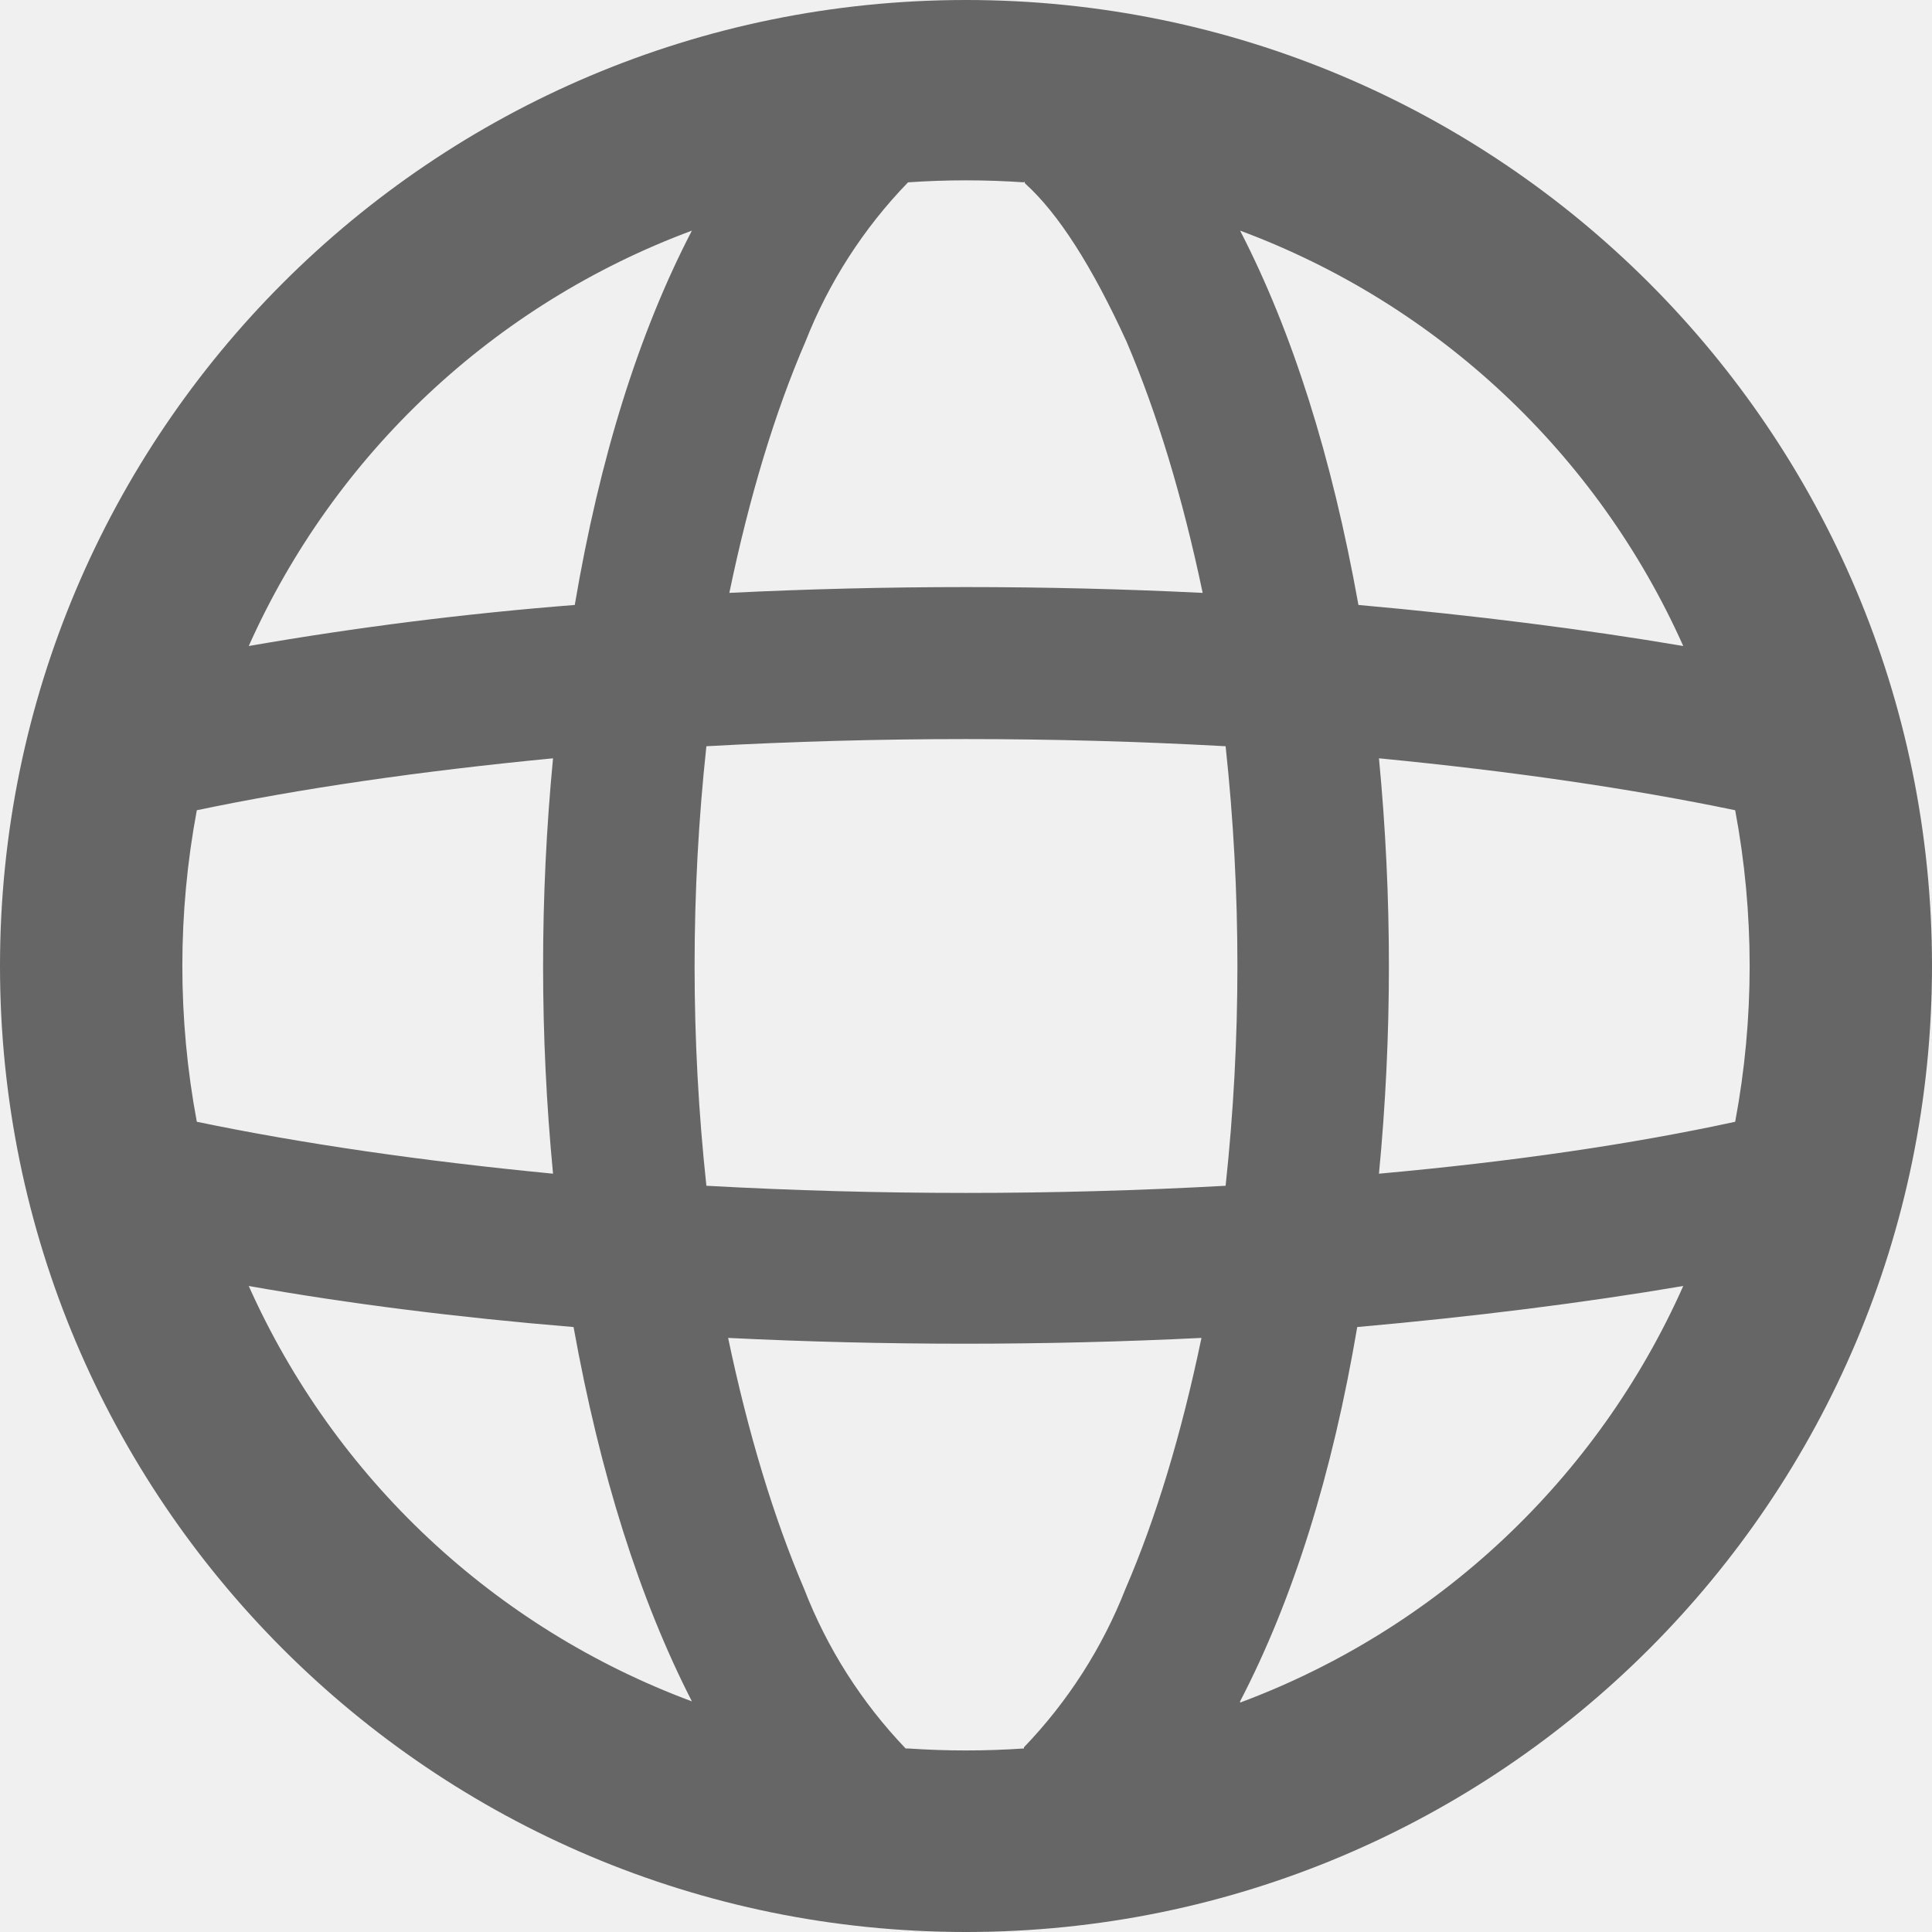
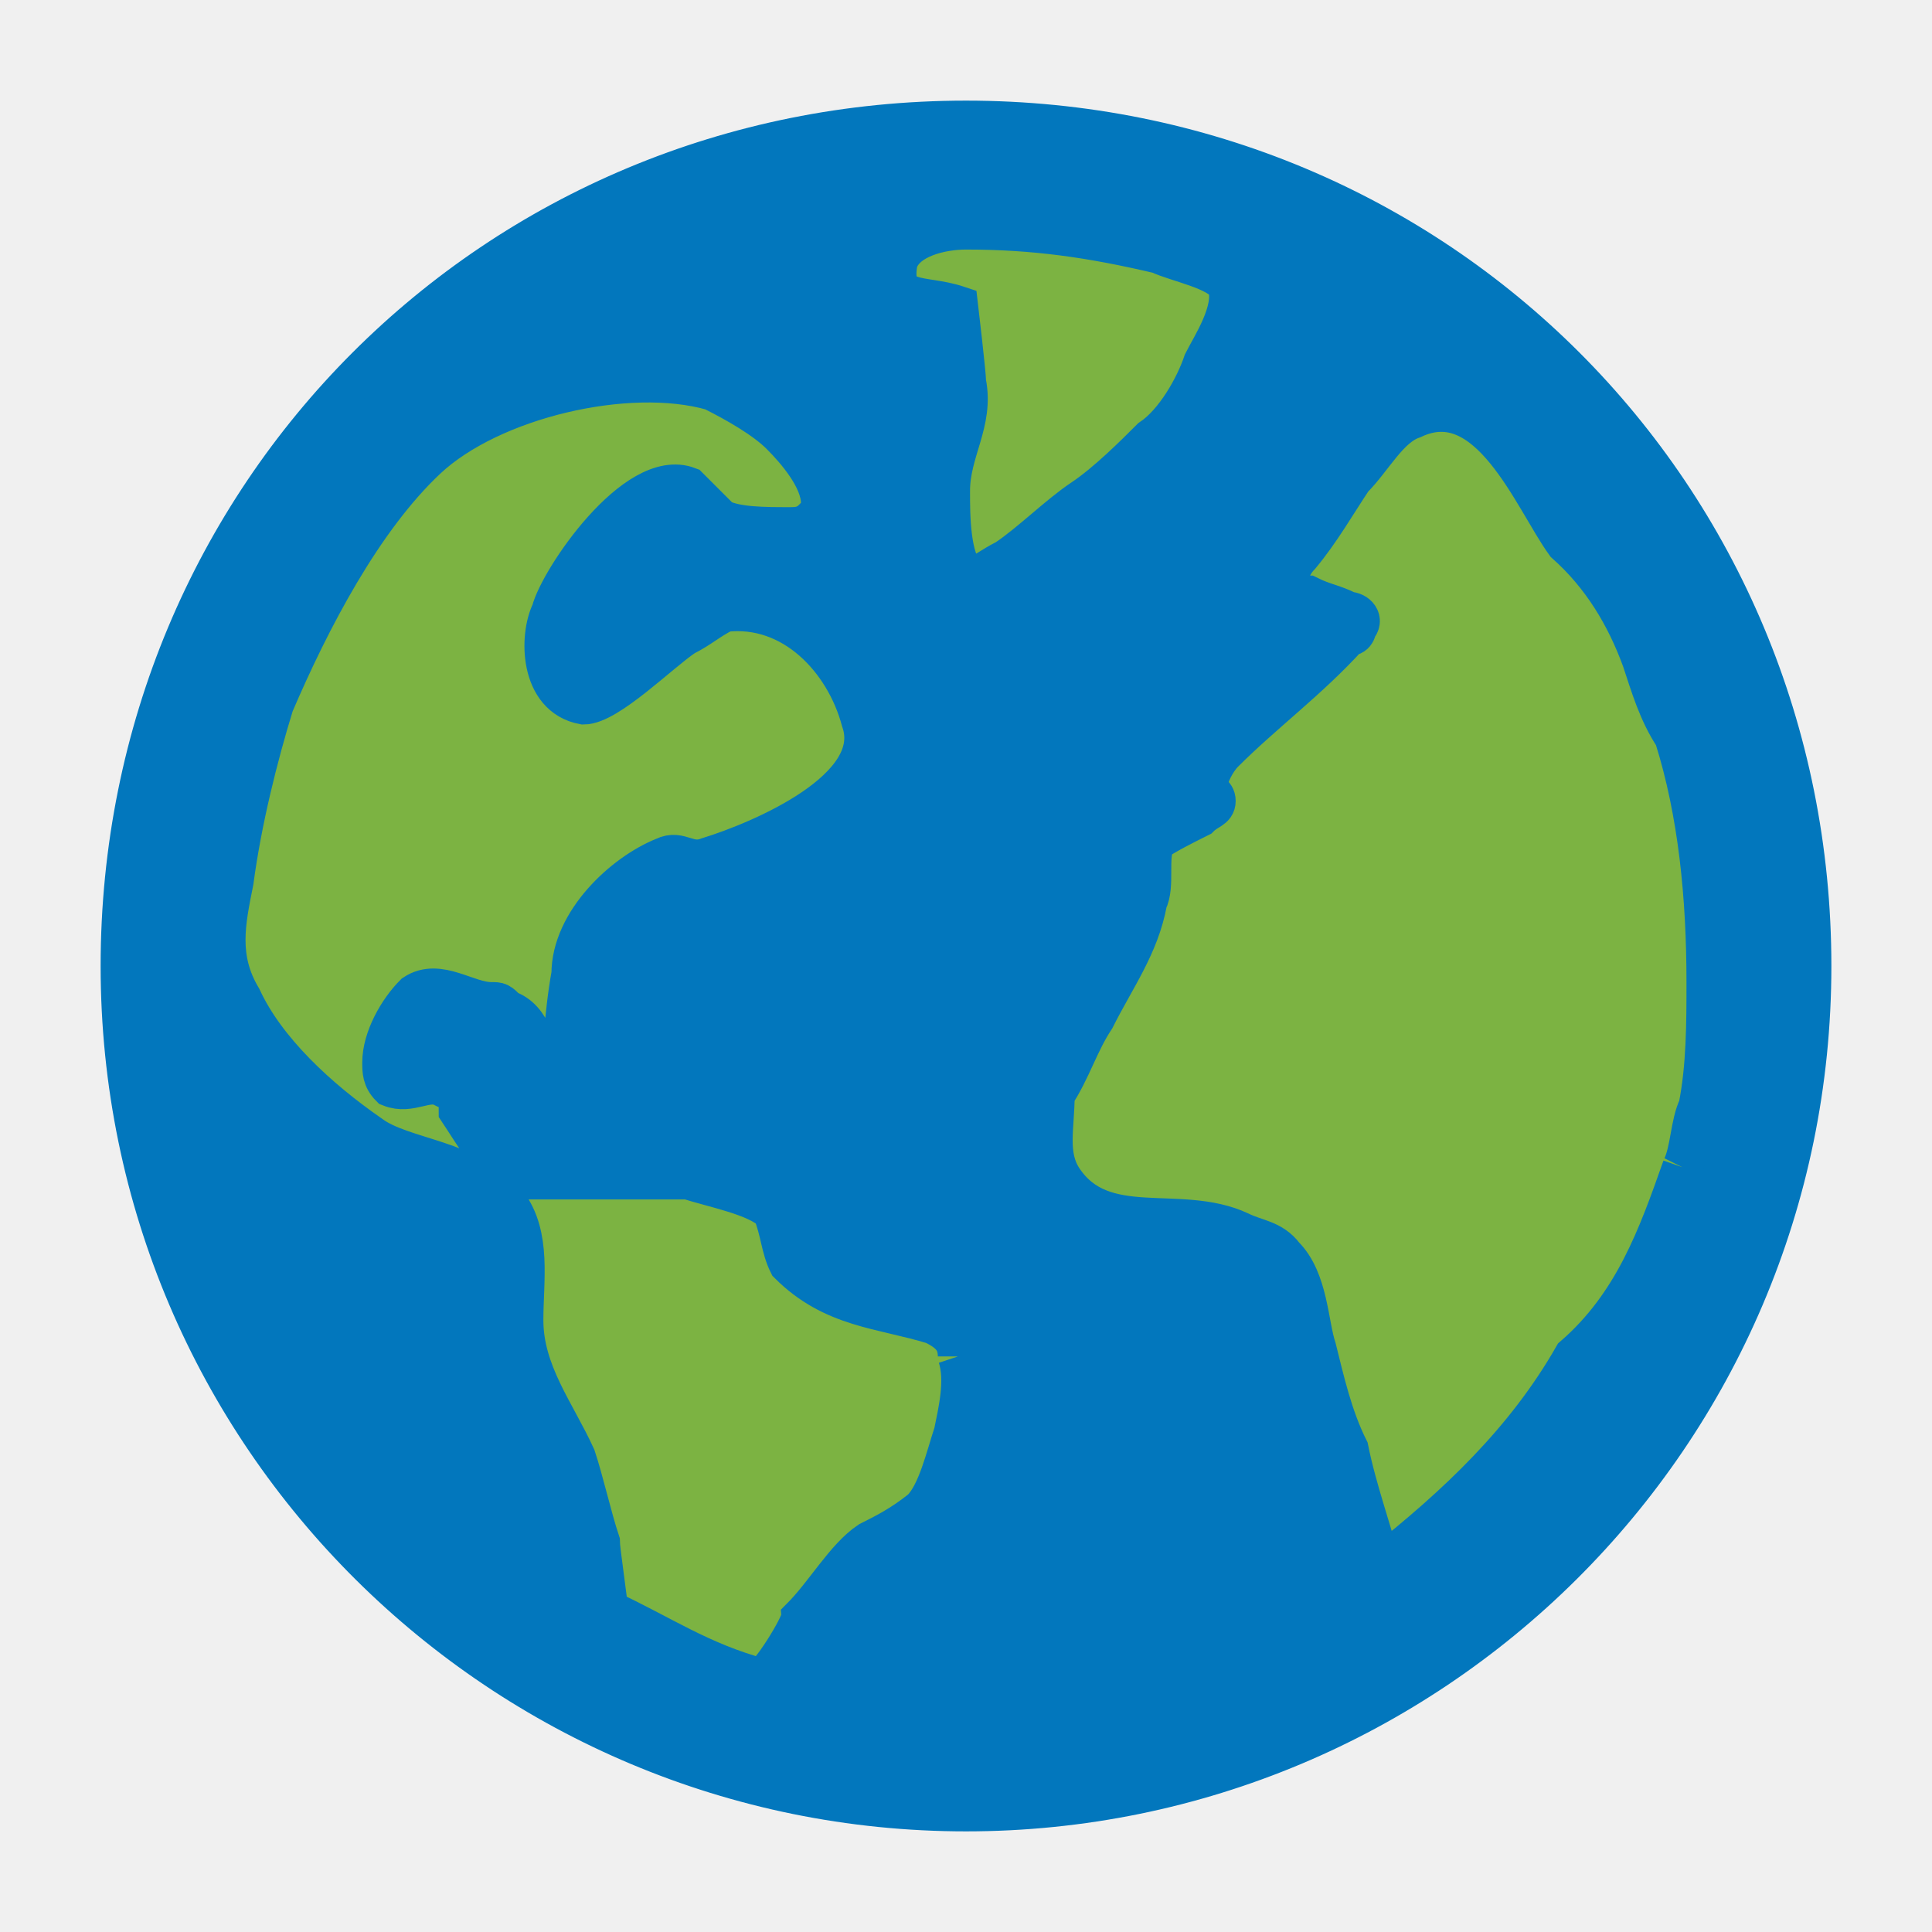
- <svg xmlns="http://www.w3.org/2000/svg" fill="none" viewBox="0 0 16 16">
-   <g clip-path="url(#a)">
-     <path fill-rule="evenodd" clip-rule="evenodd" d="M10.27 14.1a6.5 6.5 0 0 0 3.67-3.45q-1.24.21-2.7.34-.31 1.83-.97 3.1M8 16A8 8 0 1 0 8 0a8 8 0 0 0 0 16m.48-1.52a7 7 0 0 1-.96 0H7.5a4 4 0 0 1-.84-1.32q-.38-.89-.63-2.08a40 40 0 0 0 3.92 0q-.25 1.2-.63 2.08a4 4 0 0 1-.84 1.31zm2.94-4.76q1.66-.15 2.95-.43a7 7 0 0 0 0-2.58q-1.3-.27-2.95-.43a18 18 0 0 1 0 3.44m-1.27-3.54a17 17 0 0 1 0 3.64 39 39 0 0 1-4.3 0 17 17 0 0 1 0-3.64 39 39 0 0 1 4.3 0m1.1-1.17q1.45.13 2.69.34a6.5 6.5 0 0 0-3.67-3.44q.65 1.26.98 3.1M8.48 1.5l.01.02q.41.37.84 1.31.38.89.63 2.08a40 40 0 0 0-3.92 0q.25-1.2.63-2.08a4 4 0 0 1 .85-1.32 7 7 0 0 1 .96 0m-2.75.4a6.5 6.5 0 0 0-3.67 3.44 29 29 0 0 1 2.7-.34q.31-1.83.97-3.1M4.58 6.28q-1.66.16-2.95.43a7 7 0 0 0 0 2.58q1.3.27 2.95.43a18 18 0 0 1 0-3.44m.17 4.71q-1.45-.12-2.69-.34a6.5 6.5 0 0 0 3.67 3.44q-.65-1.27-.98-3.1" fill="#666" />
-   </g>
-   <defs>
-     <clipPath id="a">
-       <path fill="#fff" d="M0 0h16v16H0z" />
-     </clipPath>
-   </defs>
+ <svg xmlns="http://www.w3.org/2000/svg" width="48" height="48" viewBox="0 0 48 48">
+   <rect width="48" height="48" fill="none" />
+   <path fill="#7cb342" d="M24 4C13 4 4 13 4 24s9 20 20 20s20-9 20-20S35 4 24 4" stroke-width="1" stroke="#7cb342" />
+   <path fill="#0277bd" d="M45 24c0 11.7-9.5 21-21 21S3 35.7 3 24S12.3 3 24 3s21 9.3 21 21m-21.2 9.7c0-.4-.2-.6-.6-.8c-1.3-.4-2.5-.4-3.6-1.5c-.2-.4-.2-.8-.4-1.3c-.4-.4-1.5-.6-2.1-.8h-4.2c-.6-.2-1.1-1.1-1.5-1.7c0-.2 0-.6-.4-.6c-.4-.2-.8.2-1.3 0c-.2-.2-.2-.4-.2-.6c0-.6.4-1.3.8-1.7c.6-.4 1.3.2 1.9.2c.2 0 .2 0 .4.2c.6.2.8 1 .8 1.7v.4c0 .2.2.2.4.2c.2-1.1.2-2.1.4-3.2c0-1.3 1.3-2.5 2.3-2.9c.4-.2.6.2 1.1 0c1.3-.4 4.4-1.7 3.8-3.4c-.4-1.5-1.7-2.9-3.4-2.7c-.4.2-.6.4-1 .6c-.6.4-1.9 1.7-2.5 1.7c-1.1-.2-1.1-1.7-.8-2.3c.2-.8 2.1-3.6 3.4-3.1l.8.8c.4.2 1.1.2 1.7.2c.2 0 .4 0 .6-.2s.2-.2.2-.4c0-.6-.6-1.3-1-1.7s-1.1-.8-1.7-1.1c-2.1-.6-5.5.2-7.1 1.7s-2.9 4-3.8 6.1c-.4 1.3-.8 2.9-1 4.4c-.2 1-.4 1.9.2 2.9c.6 1.3 1.9 2.5 3.2 3.4c.8.6 2.5.6 3.4 1.7c.6.8.4 1.9.4 2.9c0 1.3.8 2.3 1.3 3.4c.2.6.4 1.5.6 2.1c0 .2.2 1.5.2 1.7c1.3.6 2.3 1.3 3.8 1.7c.2 0 1-1.3 1-1.5c.6-.6 1.1-1.5 1.7-1.9c.4-.2.8-.4 1.3-.8c.4-.4.6-1.3.8-1.9c.1-.5.3-1.3.1-1.9m.4-19.4c.2 0 .4-.2.8-.4c.6-.4 1.3-1.1 1.9-1.5s1.3-1.1 1.7-1.5c.6-.4 1.1-1.3 1.3-1.9c.2-.4.8-1.3.6-1.9c-.2-.4-1.3-.6-1.7-.8c-1.7-.4-3.1-.6-4.8-.6c-.6 0-1.5.2-1.7.8c-.2 1.1.6.8 1.5 1.1c0 0 .2 1.7.2 1.9c.2 1-.4 1.7-.4 2.7c0 .6 0 1.7.4 2.1zM41.8 29c.2-.4.2-1.1.4-1.5c.2-1 .2-2.1.2-3.1c0-2.1-.2-4.2-.8-6.1c-.4-.6-.6-1.3-.8-1.9c-.4-1.1-1-2.1-1.9-2.9c-.8-1.1-1.9-4-3.8-3.1c-.6.2-1 1-1.5 1.5c-.4.6-.8 1.3-1.3 1.9c-.2.2-.4.6-.2.8c0 .2.2.2.4.2c.4.2.6.2 1 .4c.2 0 .4.2.2.4c0 0 0 .2-.2.2c-1 1.1-2.1 1.9-3.1 2.9c-.2.2-.4.6-.4.8s.2.2.2.4s-.2.2-.4.4c-.4.2-.8.4-1.1.6c-.2.4 0 1.1-.2 1.5c-.2 1.1-.8 1.9-1.3 2.9c-.4.6-.6 1.3-1 1.9c0 .8-.2 1.5.2 2.1c1 1.5 2.9.6 4.4 1.3c.4.2.8.2 1.1.6c.6.6.6 1.7.8 2.3c.2.8.4 1.7.8 2.5c.2 1 .6 2.1.8 2.9c1.9-1.5 3.6-3.1 4.8-5.2c1.5-1.3 2.1-3 2.7-4.7" stroke-width="1" stroke="#0277bd" />
</svg>
